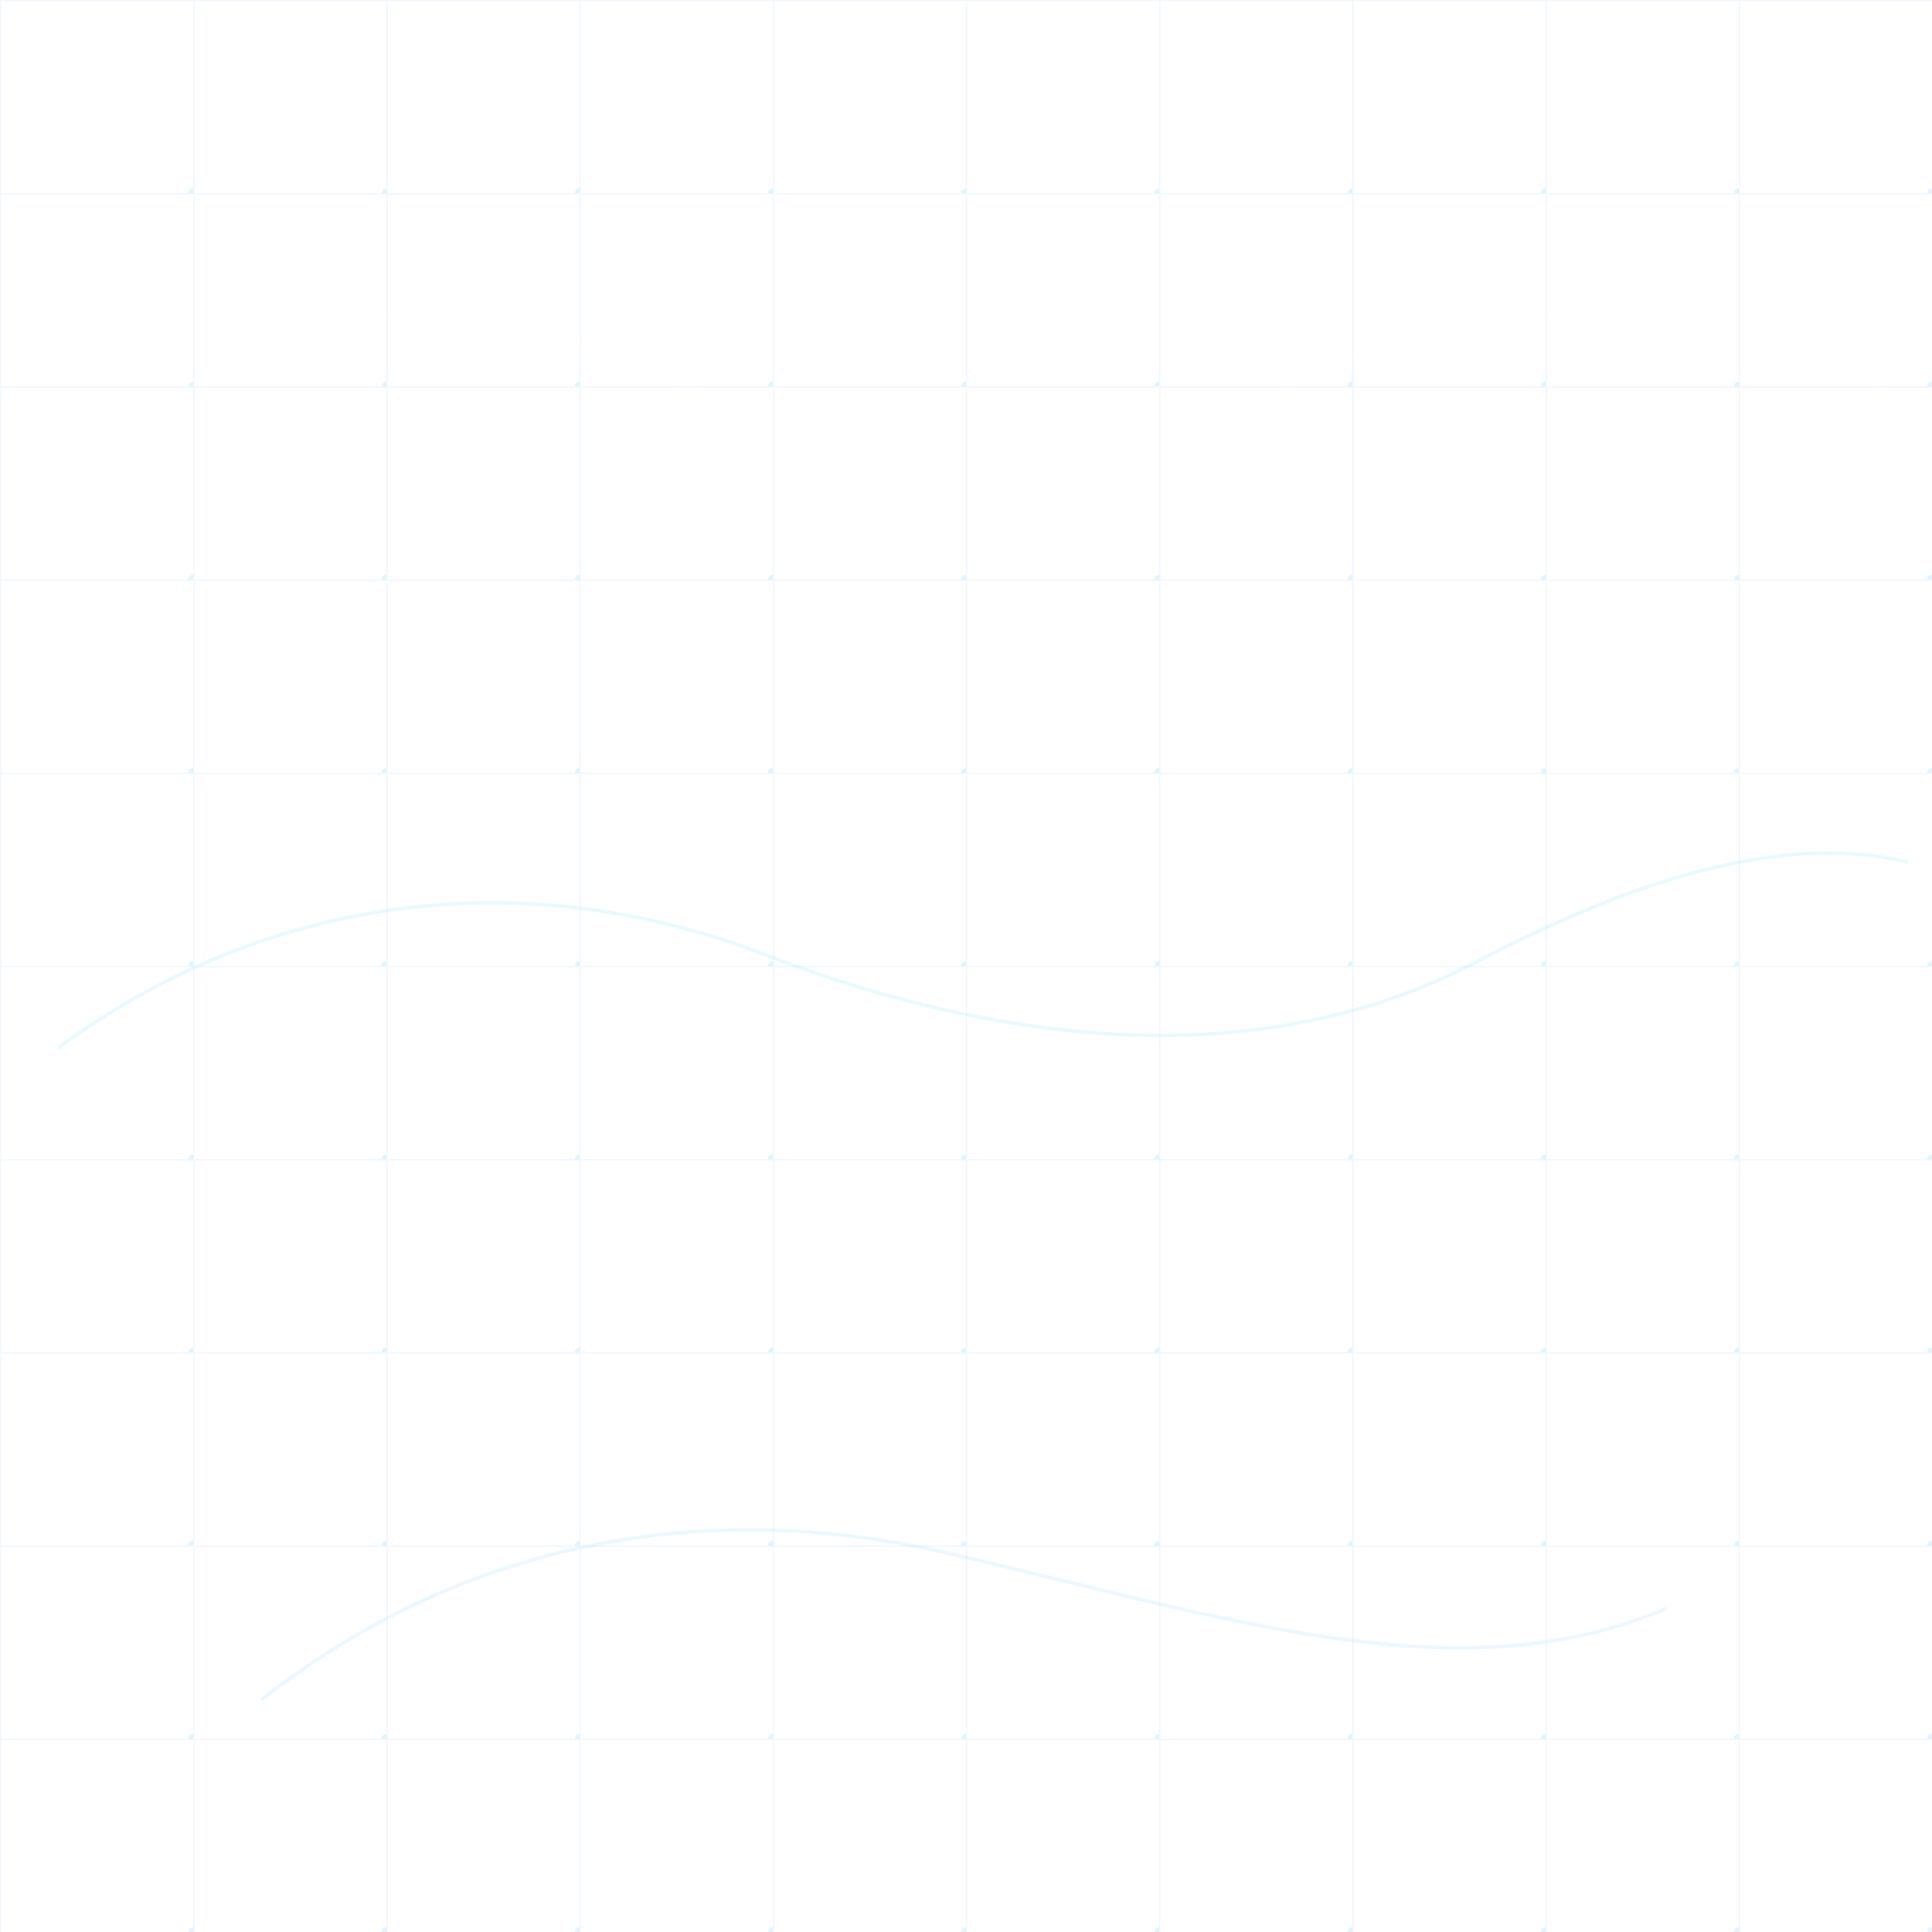
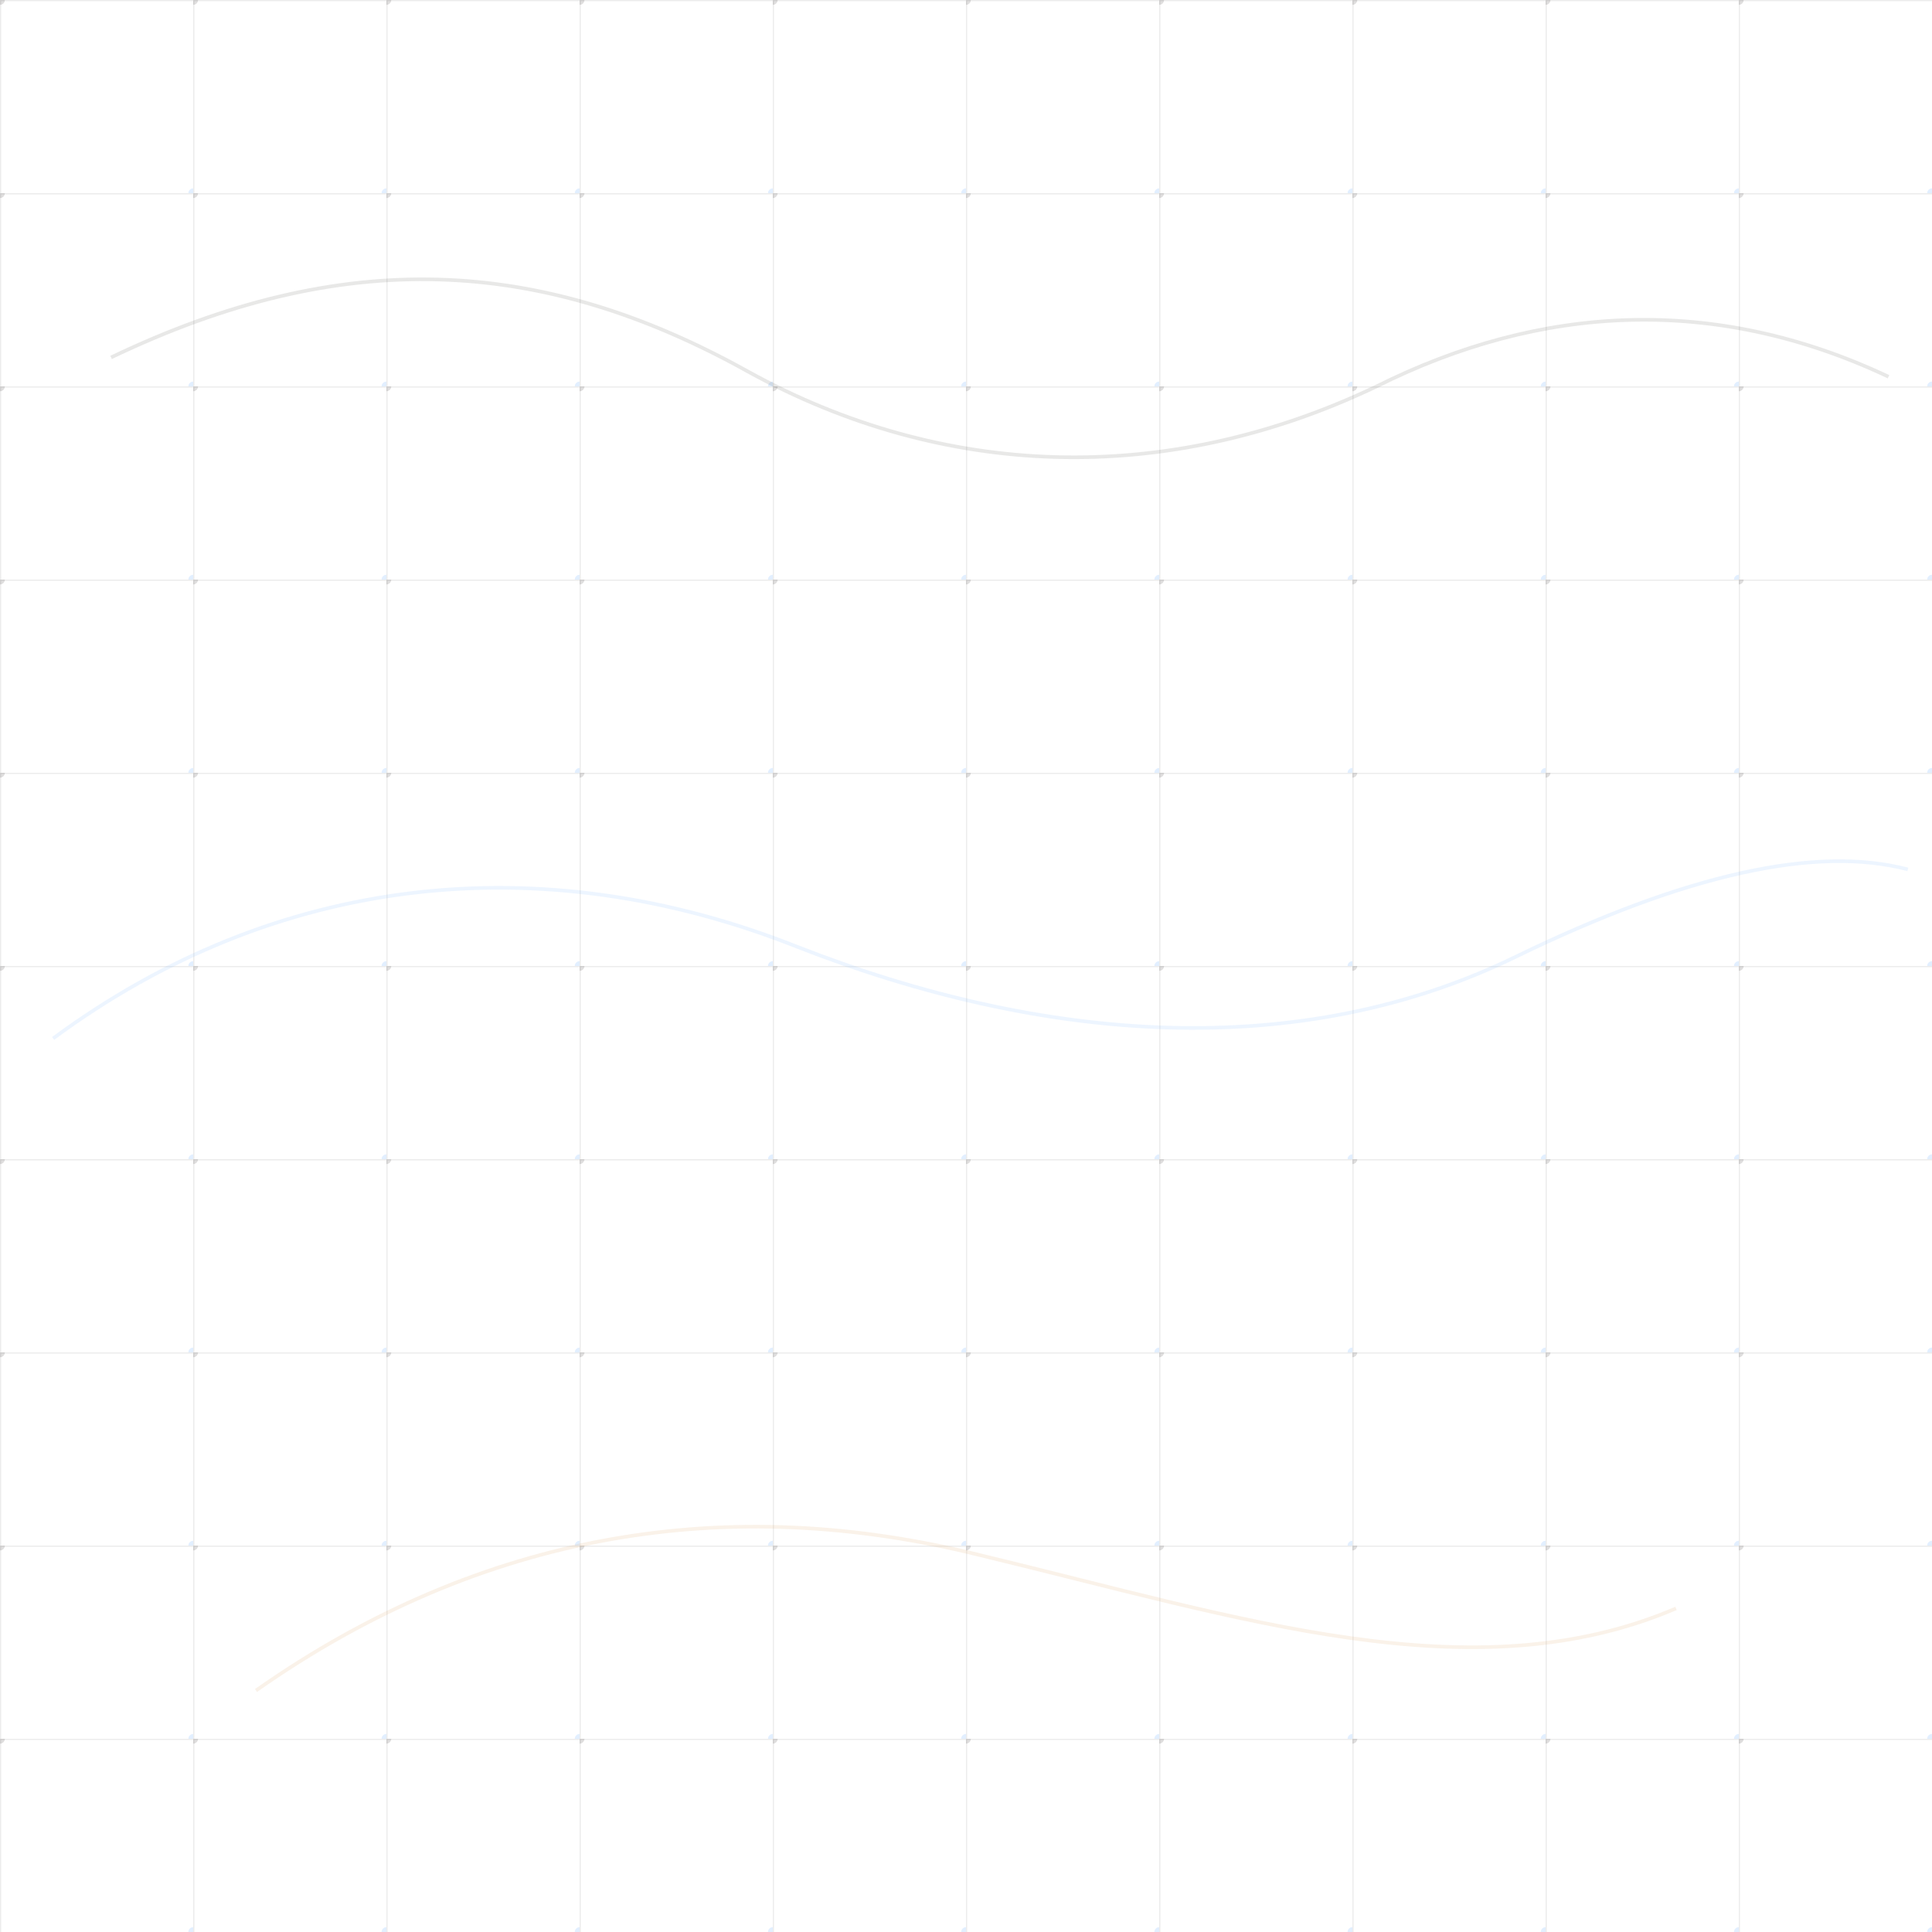
<svg xmlns="http://www.w3.org/2000/svg" width="800" height="800" viewBox="0 0 800 800" fill="none">
  <defs>
    <pattern id="grid" x="0" y="0" width="80" height="80" patternUnits="userSpaceOnUse">
-       <path d="M80 0H0V80" stroke="rgba(122, 177, 255, 0.12)" stroke-width="1" />
-       <circle cx="0" cy="0" r="2" fill="rgba(255,255,255,0.18)" />
-       <circle cx="80" cy="80" r="2" fill="rgba(69, 209, 255, 0.18)" />
+       <path d="M80 0H0V80" stroke="rgba(23, 21, 19, 0.08)" stroke-width="1" />
+       <circle cx="0" cy="0" r="2" fill="rgba(23, 21, 19, 0.14)" />
+       <circle cx="80" cy="80" r="2" fill="rgba(126, 183, 255, 0.22)" />
    </pattern>
  </defs>
  <rect width="800" height="800" fill="url(#grid)" />
-   <path d="M48 158C130 120 205 121 282 159C360 197 445 202 533 160C619 118 699 120 780 162" stroke="rgba(255,255,255,0.09)" stroke-width="1.5" />
-   <path d="M24 434C108 372 214 356 316 395C417 434 523 444 610 399C686 359 744 346 790 357" stroke="rgba(69,209,255,0.12)" stroke-width="1.5" />
-   <path d="M108 704C192 638 292 620 392 643C505 669 604 703 690 666" stroke="rgba(99,197,255,0.12)" stroke-width="1.5" />
+   <path d="M46 148C142 102 224 106 310 154C390 198 482 202 570 160C638 126 710 122 782 156" stroke="rgba(23, 21, 19, 0.1)" stroke-width="1.5" />
+   <path d="M22 430C114 362 224 350 330 392C432 432 538 440 628 396C698 362 752 350 790 360" stroke="rgba(126, 183, 255, 0.14)" stroke-width="1.5" />
+   <path d="M106 700C200 634 302 618 406 644C514 670 610 702 694 666" stroke="rgba(217, 162, 94, 0.14)" stroke-width="1.5" />
</svg>
